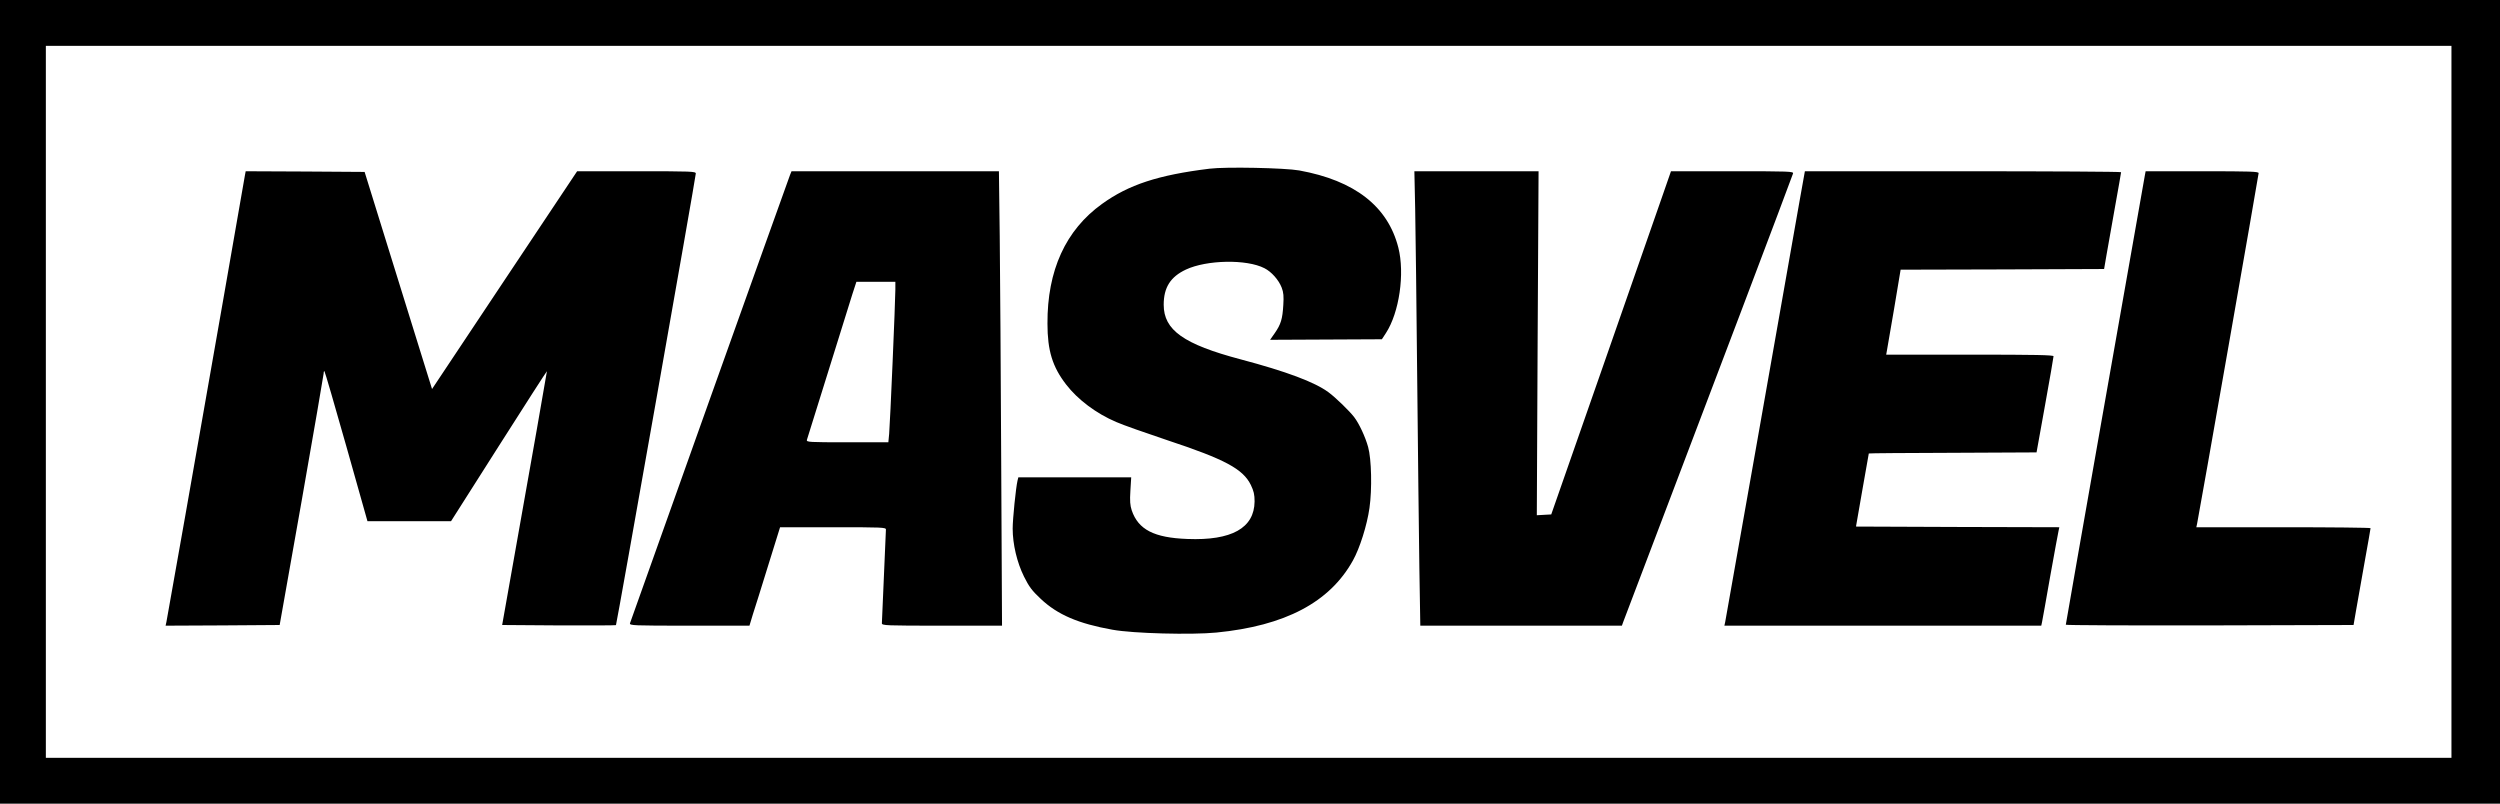
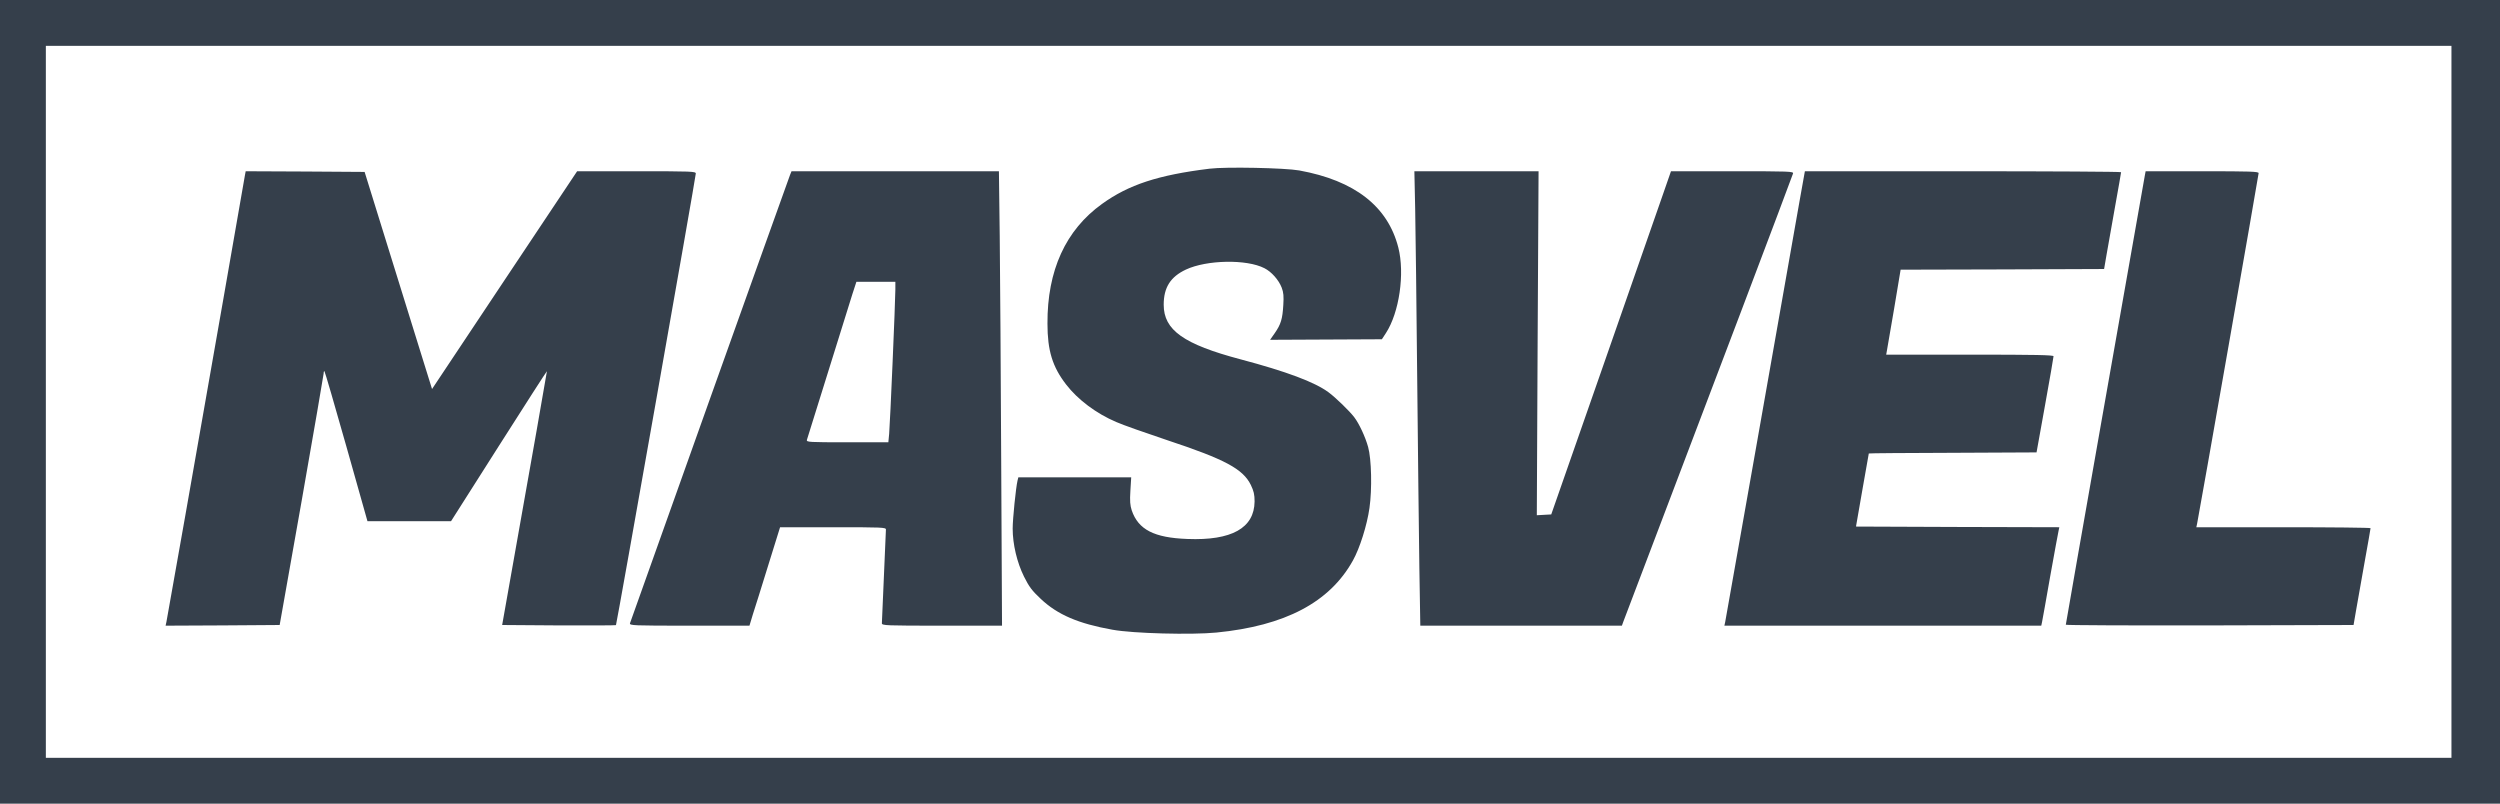
- <svg xmlns="http://www.w3.org/2000/svg" width="2472" height="794.667" viewBox="0 0 1854 596">
+ <svg xmlns="http://www.w3.org/2000/svg" fill="#353f4b" width="2472" height="794.667" viewBox="0 0 1854 596">
  <path d="M0 298v298h1854V0H0v298zm1818 0v264H34V34h1784v264z" />
  <path d="M897 125.1c-38.2 4.7-60 11.9-79.7 26.1-27 19.4-40.7 49.3-40.5 88.8 0 20 3.7 32 13.8 45.1 8.6 11.2 22.4 21.6 37.3 27.9 4.7 2.1 21.8 8.1 37.9 13.5 42.6 14.1 56 21.3 61.8 33.1 2.2 4.6 2.8 7.1 2.8 12.3-.2 19.7-17 29.1-49.8 27.8-24.7-.9-36.4-6.9-41.3-21.2-1.2-3.7-1.5-6.9-1-14.6l.6-9.9H755.2l-.6 2.4c-1.2 5-3.6 28.3-3.6 35.6 0 11.6 3.2 25.1 8.4 35.6 3.8 7.6 5.9 10.4 12.4 16.5 12.5 11.8 28 18.4 53.2 22.9 15.3 2.8 58.7 3.9 77.1 2.1 50.9-5 84-22.4 101.2-53.4 5.1-9.1 10.5-26.2 12.3-39 2-13.9 1.5-36.3-1-45.2-2.1-7.6-6.7-17.4-10.3-22.1-3.4-4.5-13.9-14.7-19.1-18.5-10.3-7.6-31.2-15.4-65.1-24.4-42.3-11.2-57.1-21.7-57.1-40.5 0-12.8 5-20.7 16.5-26.1 15.4-7.2 45-7.8 58.2-1 5.2 2.6 10.6 8.7 12.8 14.4 1.4 3.6 1.6 6.5 1.2 12.9-.6 10.4-1.8 14.3-6.3 20.8l-3.5 5 41.5-.2 41.4-.2 3-4.6c9.9-15.2 14.1-44.1 9.2-63.4-7.8-30.6-32.3-49.7-73.5-57.2-10.6-1.9-54.6-2.8-66.5-1.3zM181.6 130.2c-.3 1.8-7.5 43.3-16.1 92.3-19.6 111.9-41.3 235.1-42.1 238.8l-.6 2.7 42.3-.2 42.3-.3 16.3-92c8.9-50.6 16.2-93.1 16.3-94.4 0-1.3.3-2.1.6-1.8.4.4 7.7 25.5 16.3 55.9l15.6 55.3h62l35.4-55.7c19.5-30.7 35.6-55.7 35.7-55.5.1.2-10.9 62.8-29.3 166.2l-3.9 22 41.9.3c23.1.1 42.2 0 42.5-.2.5-.5 59.2-332.3 59.2-334.9 0-1.6-2.8-1.7-44-1.7h-44l-53.8 80.7-53.8 80.8-8.4-27c-4.6-14.9-15.9-51.1-25-80.5l-16.6-53.5-44.1-.3-44.1-.2-.6 3.2zM585.9 129.7c-2.1 5.4-118.2 330.8-118.7 332.5-.4 1.7 2.2 1.8 44.1 1.8h44.5l2.5-8.3c1.5-4.5 6.6-20.9 11.4-36.4l8.8-28.3h39.3c36.7 0 39.2.1 39.2 1.7 0 1-.7 16.6-1.5 34.8-.8 18.1-1.5 33.8-1.5 34.7 0 1.7 2.8 1.8 44.6 1.8h44.5l-.6-120.3c-.3-66.1-.8-141.9-1.1-168.5l-.6-48.2H587l-1.1 2.7zm78.1 85c0 8.1-3.9 99.4-4.6 107l-.6 6.3h-30.4c-28.6 0-30.5-.1-30-1.8 4.3-13.7 9.4-30 19.1-61.2 6.4-20.6 13-41.7 14.6-46.8l3-9.2H664v5.7zM1049.5 155.2c.3 15.6 1 72.2 1.5 125.8.5 53.6 1.3 116.7 1.6 140.3l.7 42.7h149.5l1-2.8c.5-1.5 9.6-25.4 20.2-53.2 38.3-100.6 105.3-277.5 105.7-279.3.5-1.6-2.1-1.7-45-1.7h-45.5l-5.8 16.7c-3.2 9.3-23.2 66.5-44.4 127.3l-38.6 110.5-5.4.3-5.3.3.6-127.5.7-127.6h-92.1l.6 28.2zM1334.8 147.7c-14.3 81.2-54.9 311.3-55.4 313.6l-.6 2.7h235l.6-2.8c.3-1.5 3.1-16.9 6.1-34.2 3.1-17.3 5.9-32.5 6.2-33.7l.5-2.3-75.4-.2-75.4-.3 4.7-27c2.6-14.9 4.8-27.1 4.8-27.2.1-.2 28.1-.4 62.3-.5l62.1-.3 6.3-35c3.5-19.3 6.3-35.6 6.3-36.3.1-.9-13-1.2-62-1.2h-62.1l.5-2.8c.3-1.5 2.7-15.6 5.4-31.4l4.8-28.8 75.4-.2 75.5-.3 1.8-10.5c1-5.8 3.8-21.8 6.3-35.6s4.5-25.3 4.5-25.7c0-.4-52.8-.7-117.3-.7h-117.2l-3.7 20.7zM1590.6 130.2c-7.3 41-58.6 332.2-58.6 333.1 0 .4 48 .6 106.7.5l106.7-.3 1.8-10.5c1-5.8 3.8-21.8 6.3-35.6s4.5-25.3 4.5-25.7c0-.4-29.1-.7-64.6-.7h-64.6l.6-2.8c1.4-6.4 45.6-258.5 45.6-259.8 0-1.2-6.1-1.4-41.9-1.4h-41.9l-.6 3.2z" />
</svg>
